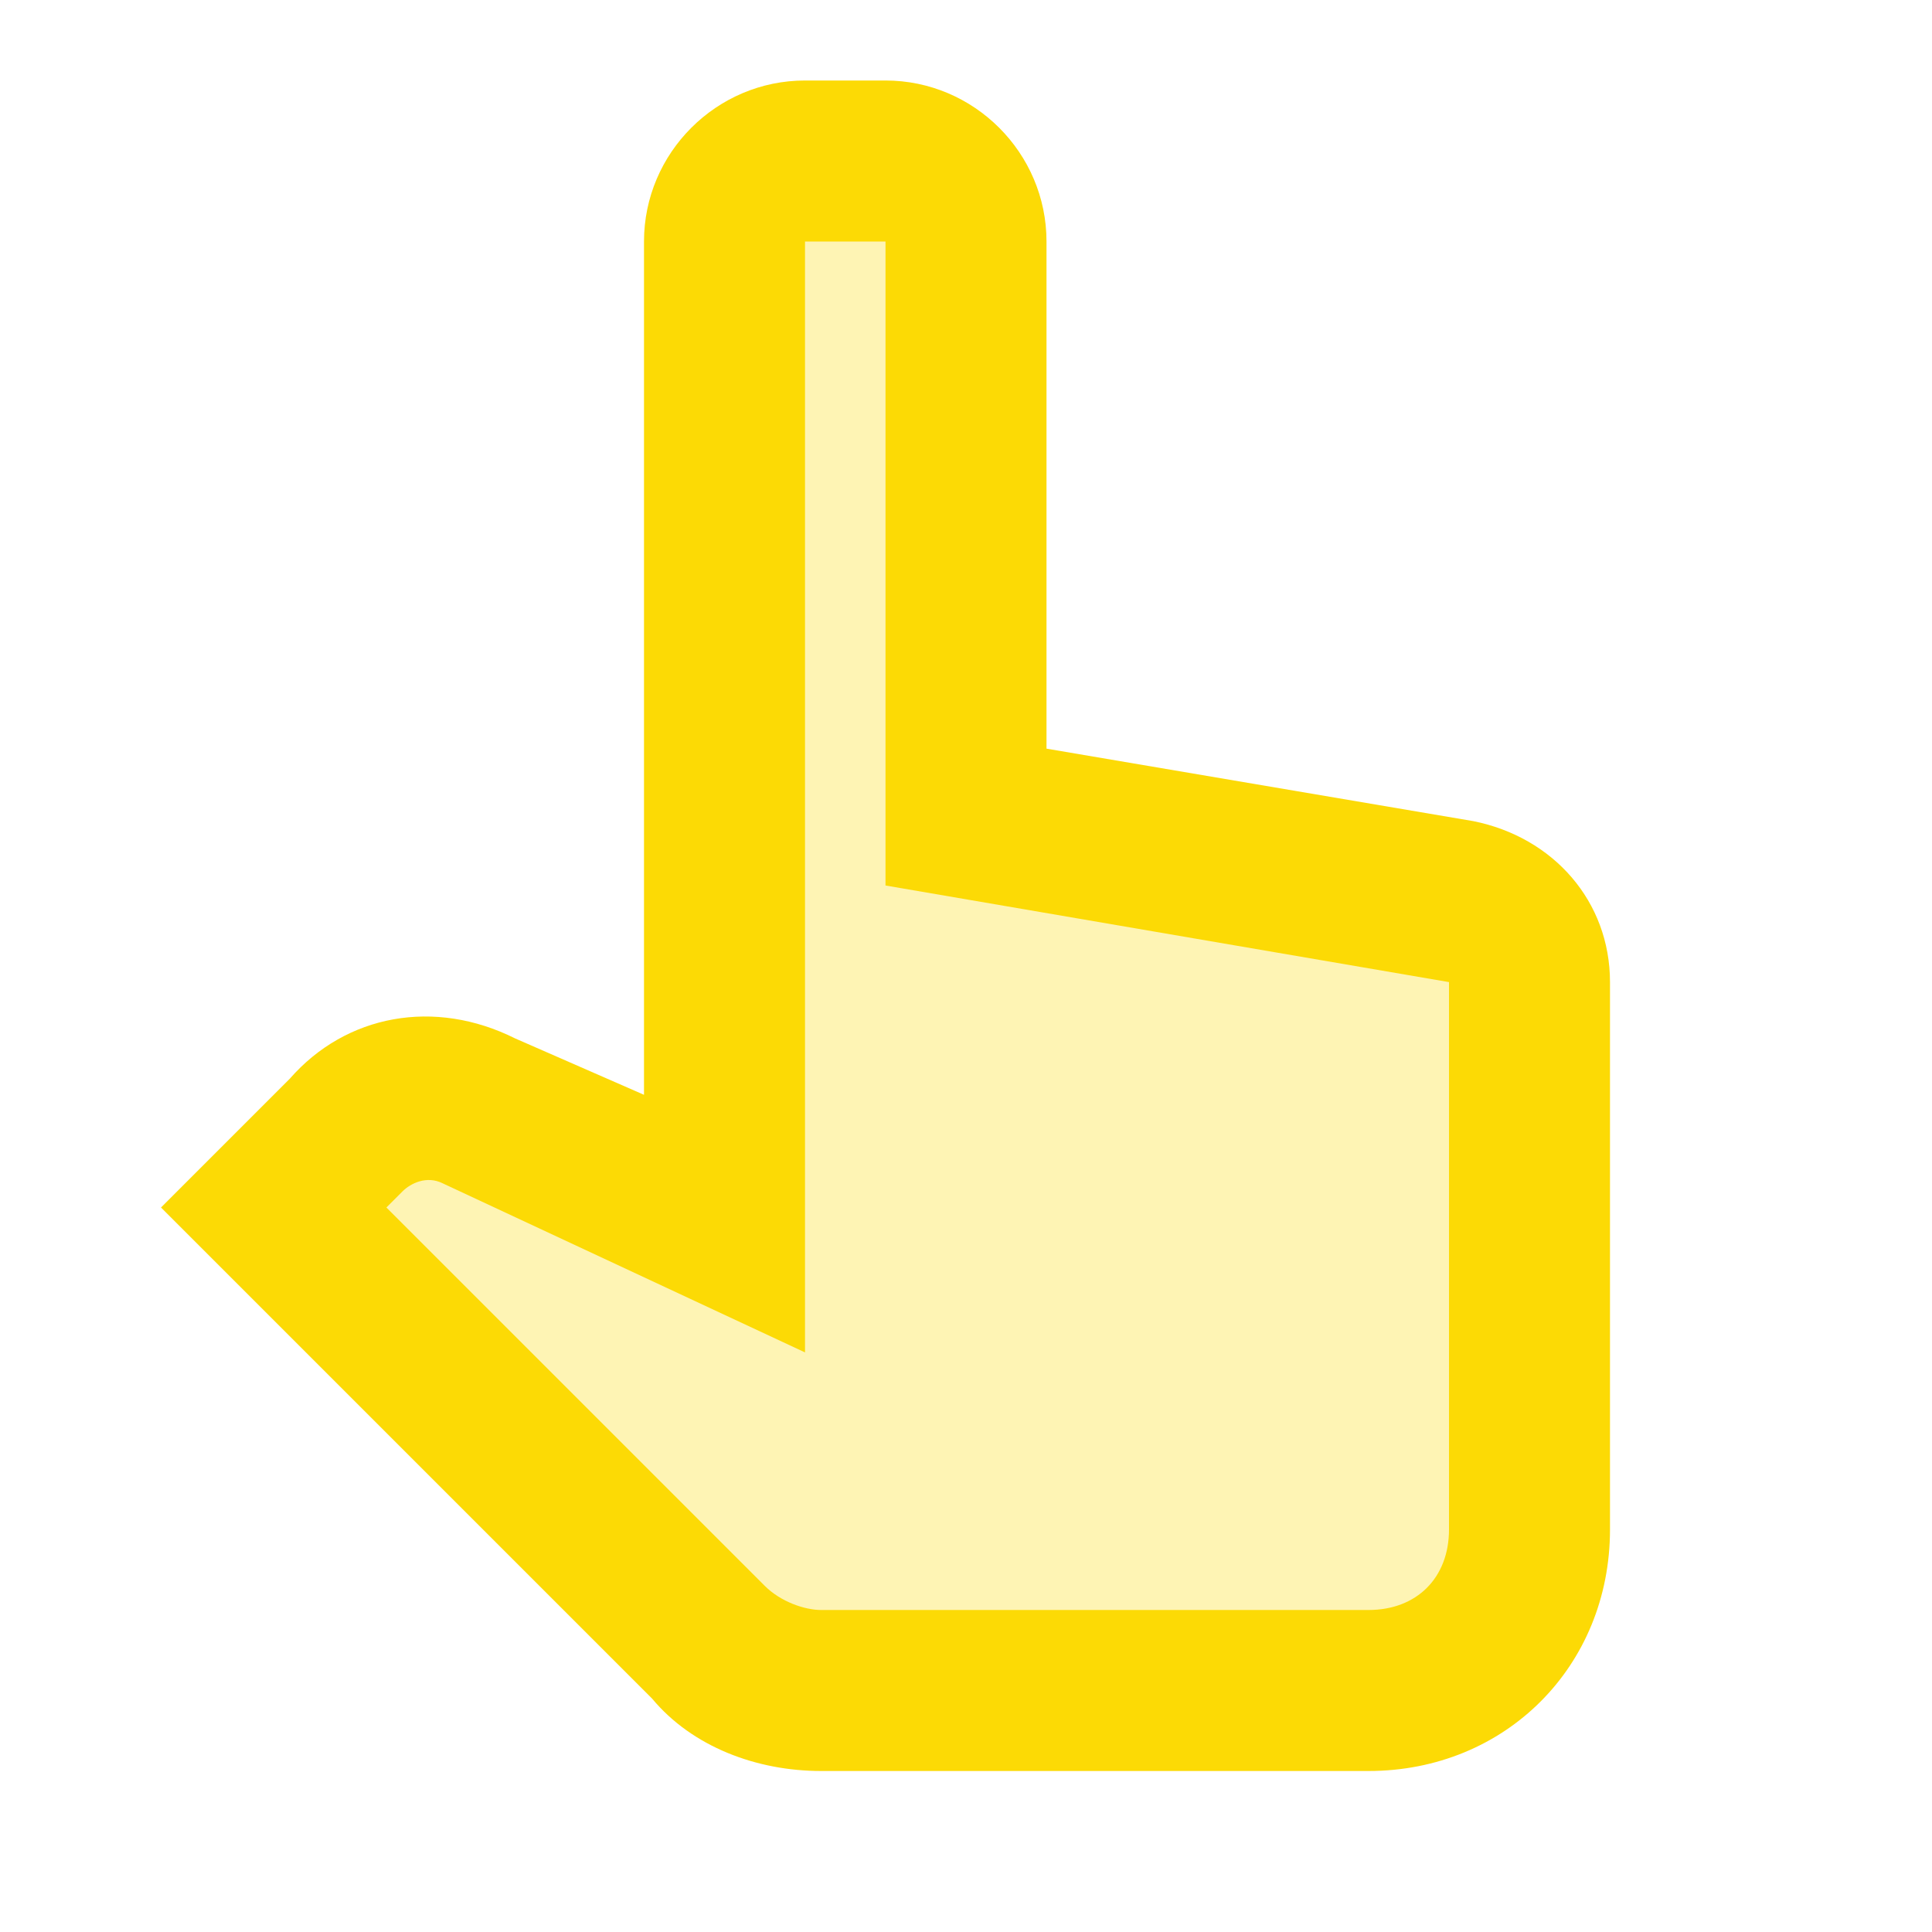
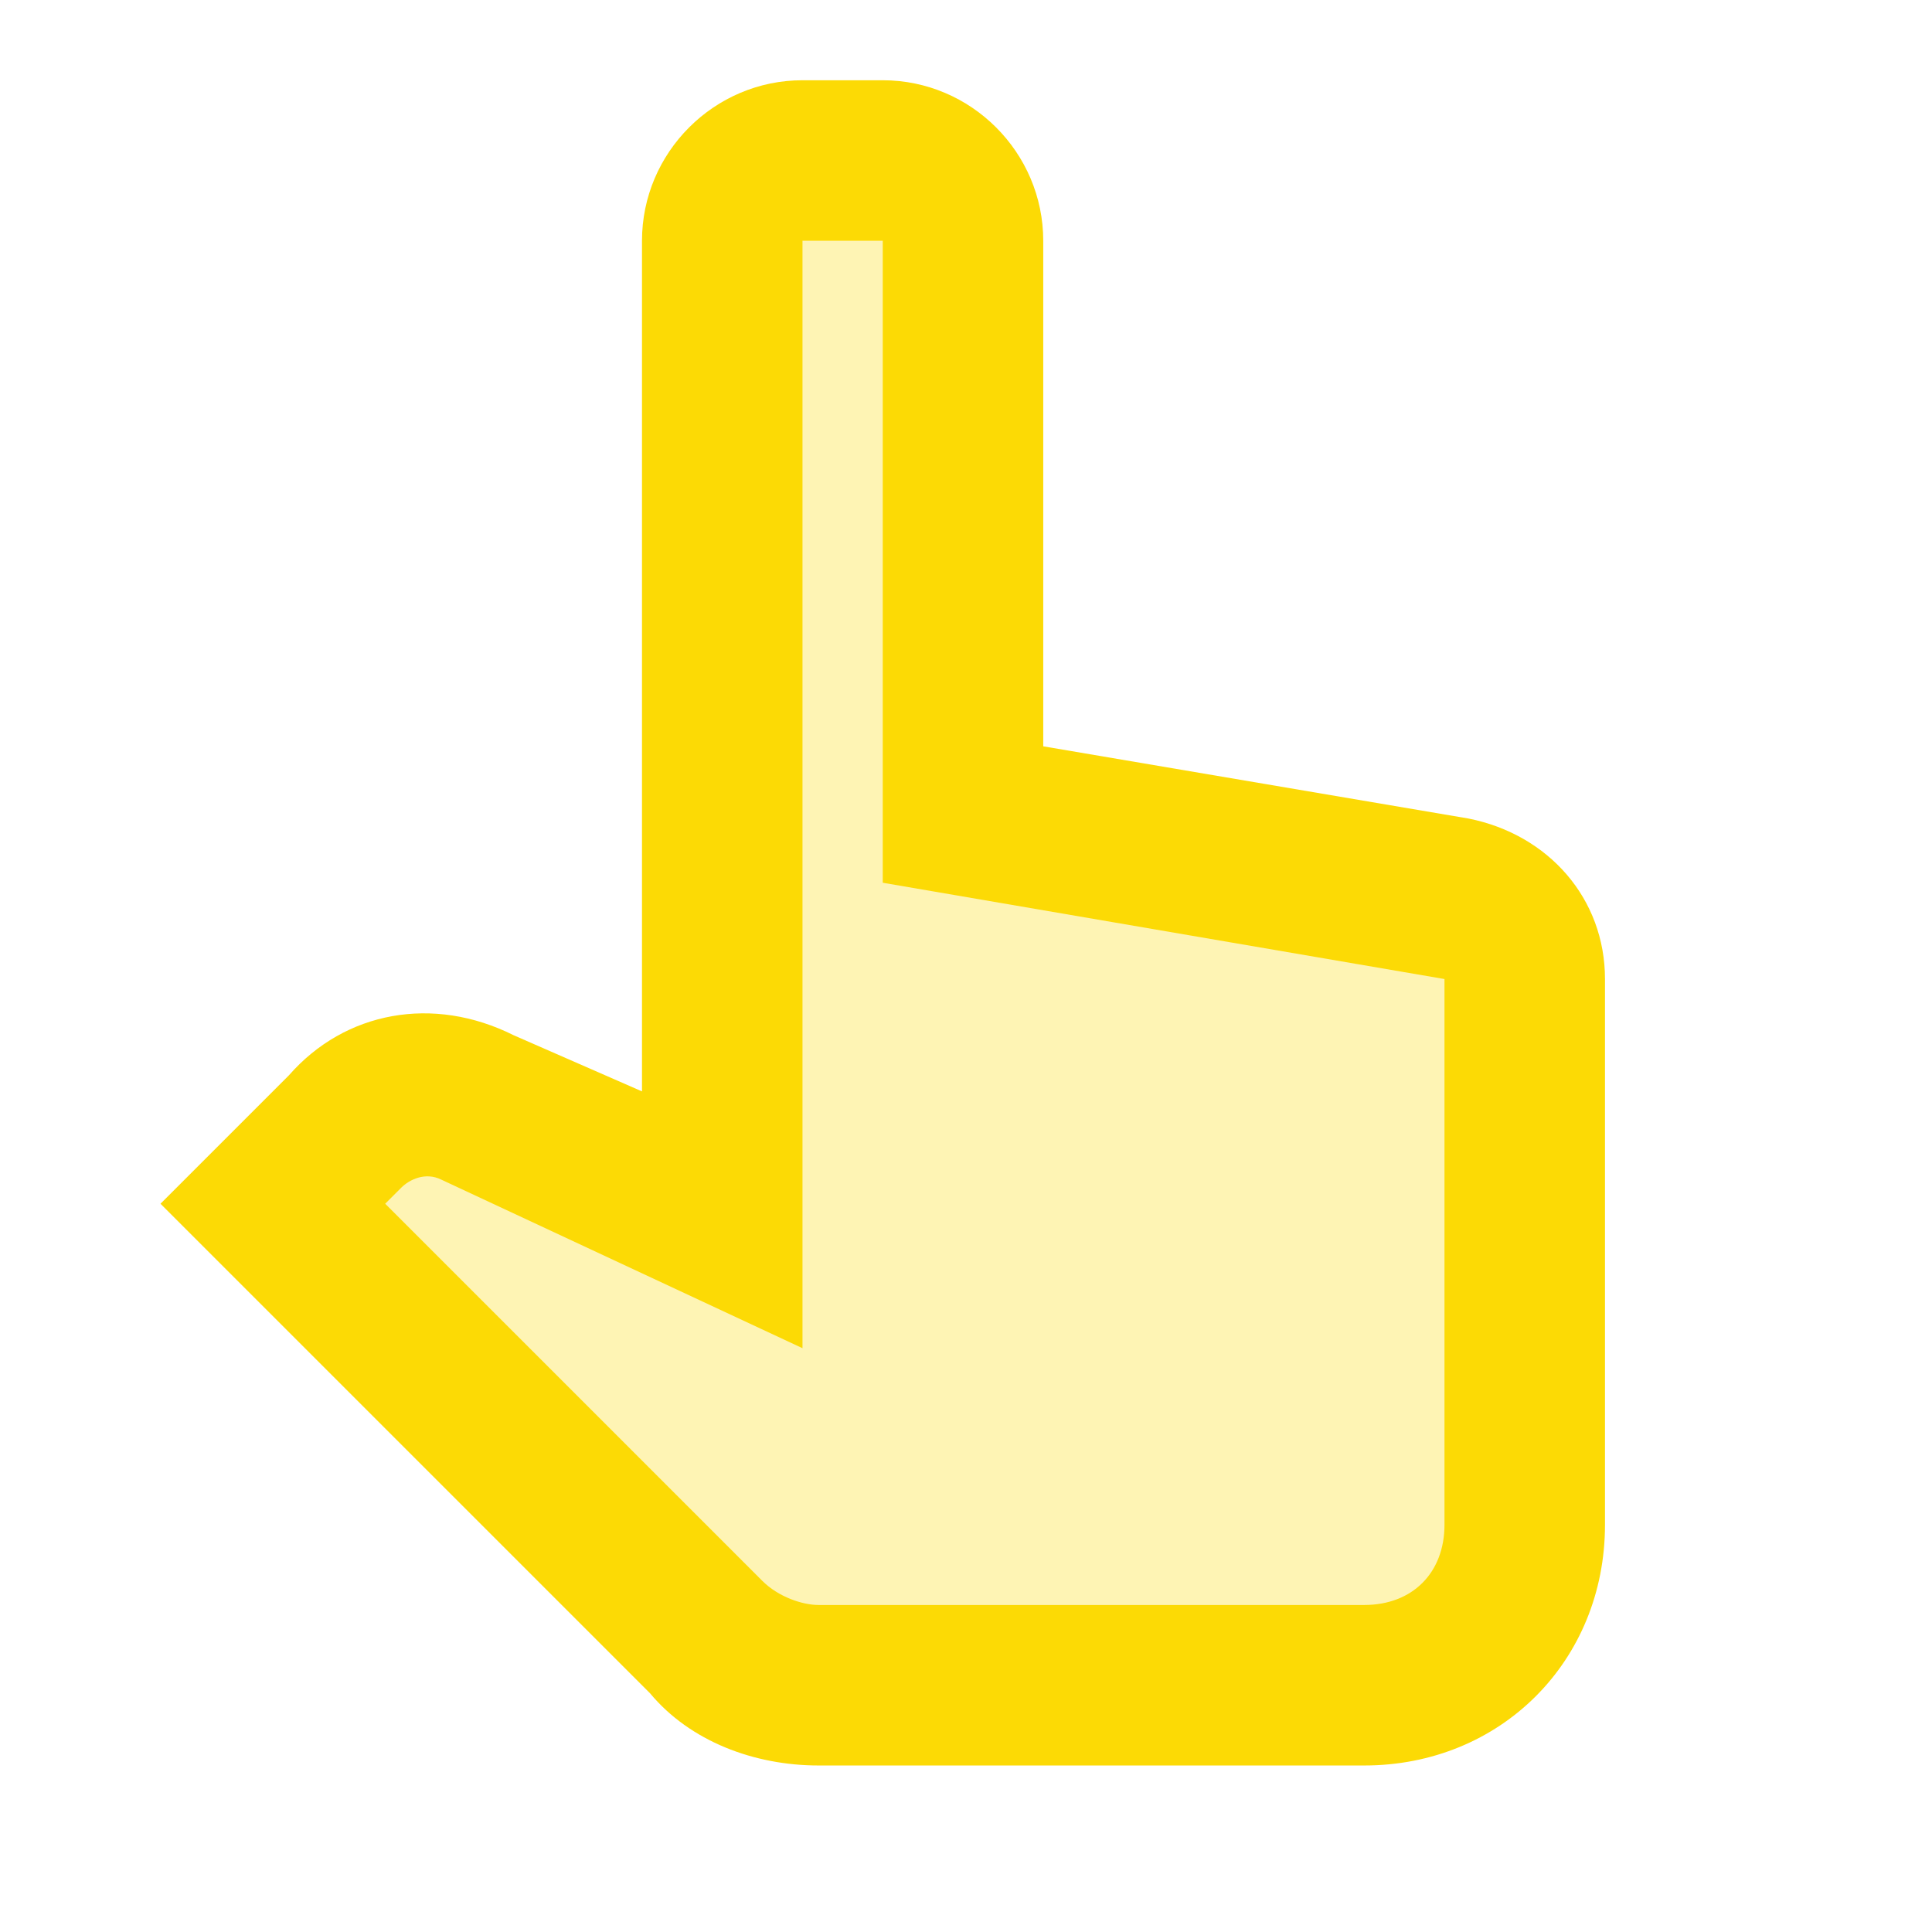
- <svg xmlns="http://www.w3.org/2000/svg" viewBox="0,0,256,256" width="35px" height="35px" fill-rule="nonzero">
+ <svg xmlns="http://www.w3.org/2000/svg" viewBox="0 0 256.80 256.80" width="24px" height="24px" fill-rule="nonzero">
  <g fill="#fcda05" fill-rule="nonzero" stroke="none" stroke-width="1" stroke-linecap="butt" stroke-linejoin="miter" stroke-miterlimit="10" stroke-dasharray="" stroke-dashoffset="0" font-family="none" font-weight="none" font-size="none" text-anchor="none" style="mix-blend-mode: normal">
    <g transform="scale(10.66667,10.66667)">
      <path d="M18.2,11.2l-6.2,-1v-7.2c0,-0.6 -0.4,-1 -1,-1h-1c-0.6,0 -1,0.4 -1,1v7v4v1.2l-3.1,-1.4c-0.6,-0.3 -1.2,-0.1 -1.6,0.3l-0.9,0.9l5.4,5.4c0.4,0.4 0.9,0.6 1.4,0.6h6.8c1.1,0 2,-0.9 2,-2v-6.8c0,-0.5 -0.4,-0.9 -0.8,-1z" opacity="0.3" />
      <path d="M17,22h-6.8c-0.8,0 -1.6,-0.3 -2.1,-0.9l-6.1,-6.1l1.6,-1.6c0.7,-0.8 1.8,-1 2.8,-0.5l1.6,0.7v-10.6c0,-1.1 0.9,-2 2,-2h1c1.1,0 2,0.9 2,2v6.3l5.3,0.9c1,0.2 1.7,1 1.7,2v6.8c0,1.7 -1.3,3 -3,3zM4.8,15l4.7,4.7c0.2,0.2 0.5,0.3 0.7,0.3h6.8c0.6,0 1,-0.4 1,-1v-6.8v0l-7,-1.2v-8h-1v13.8l-4.5,-2.1c-0.2,-0.1 -0.4,0 -0.5,0.1z" />
    </g>
  </g>
</svg>
